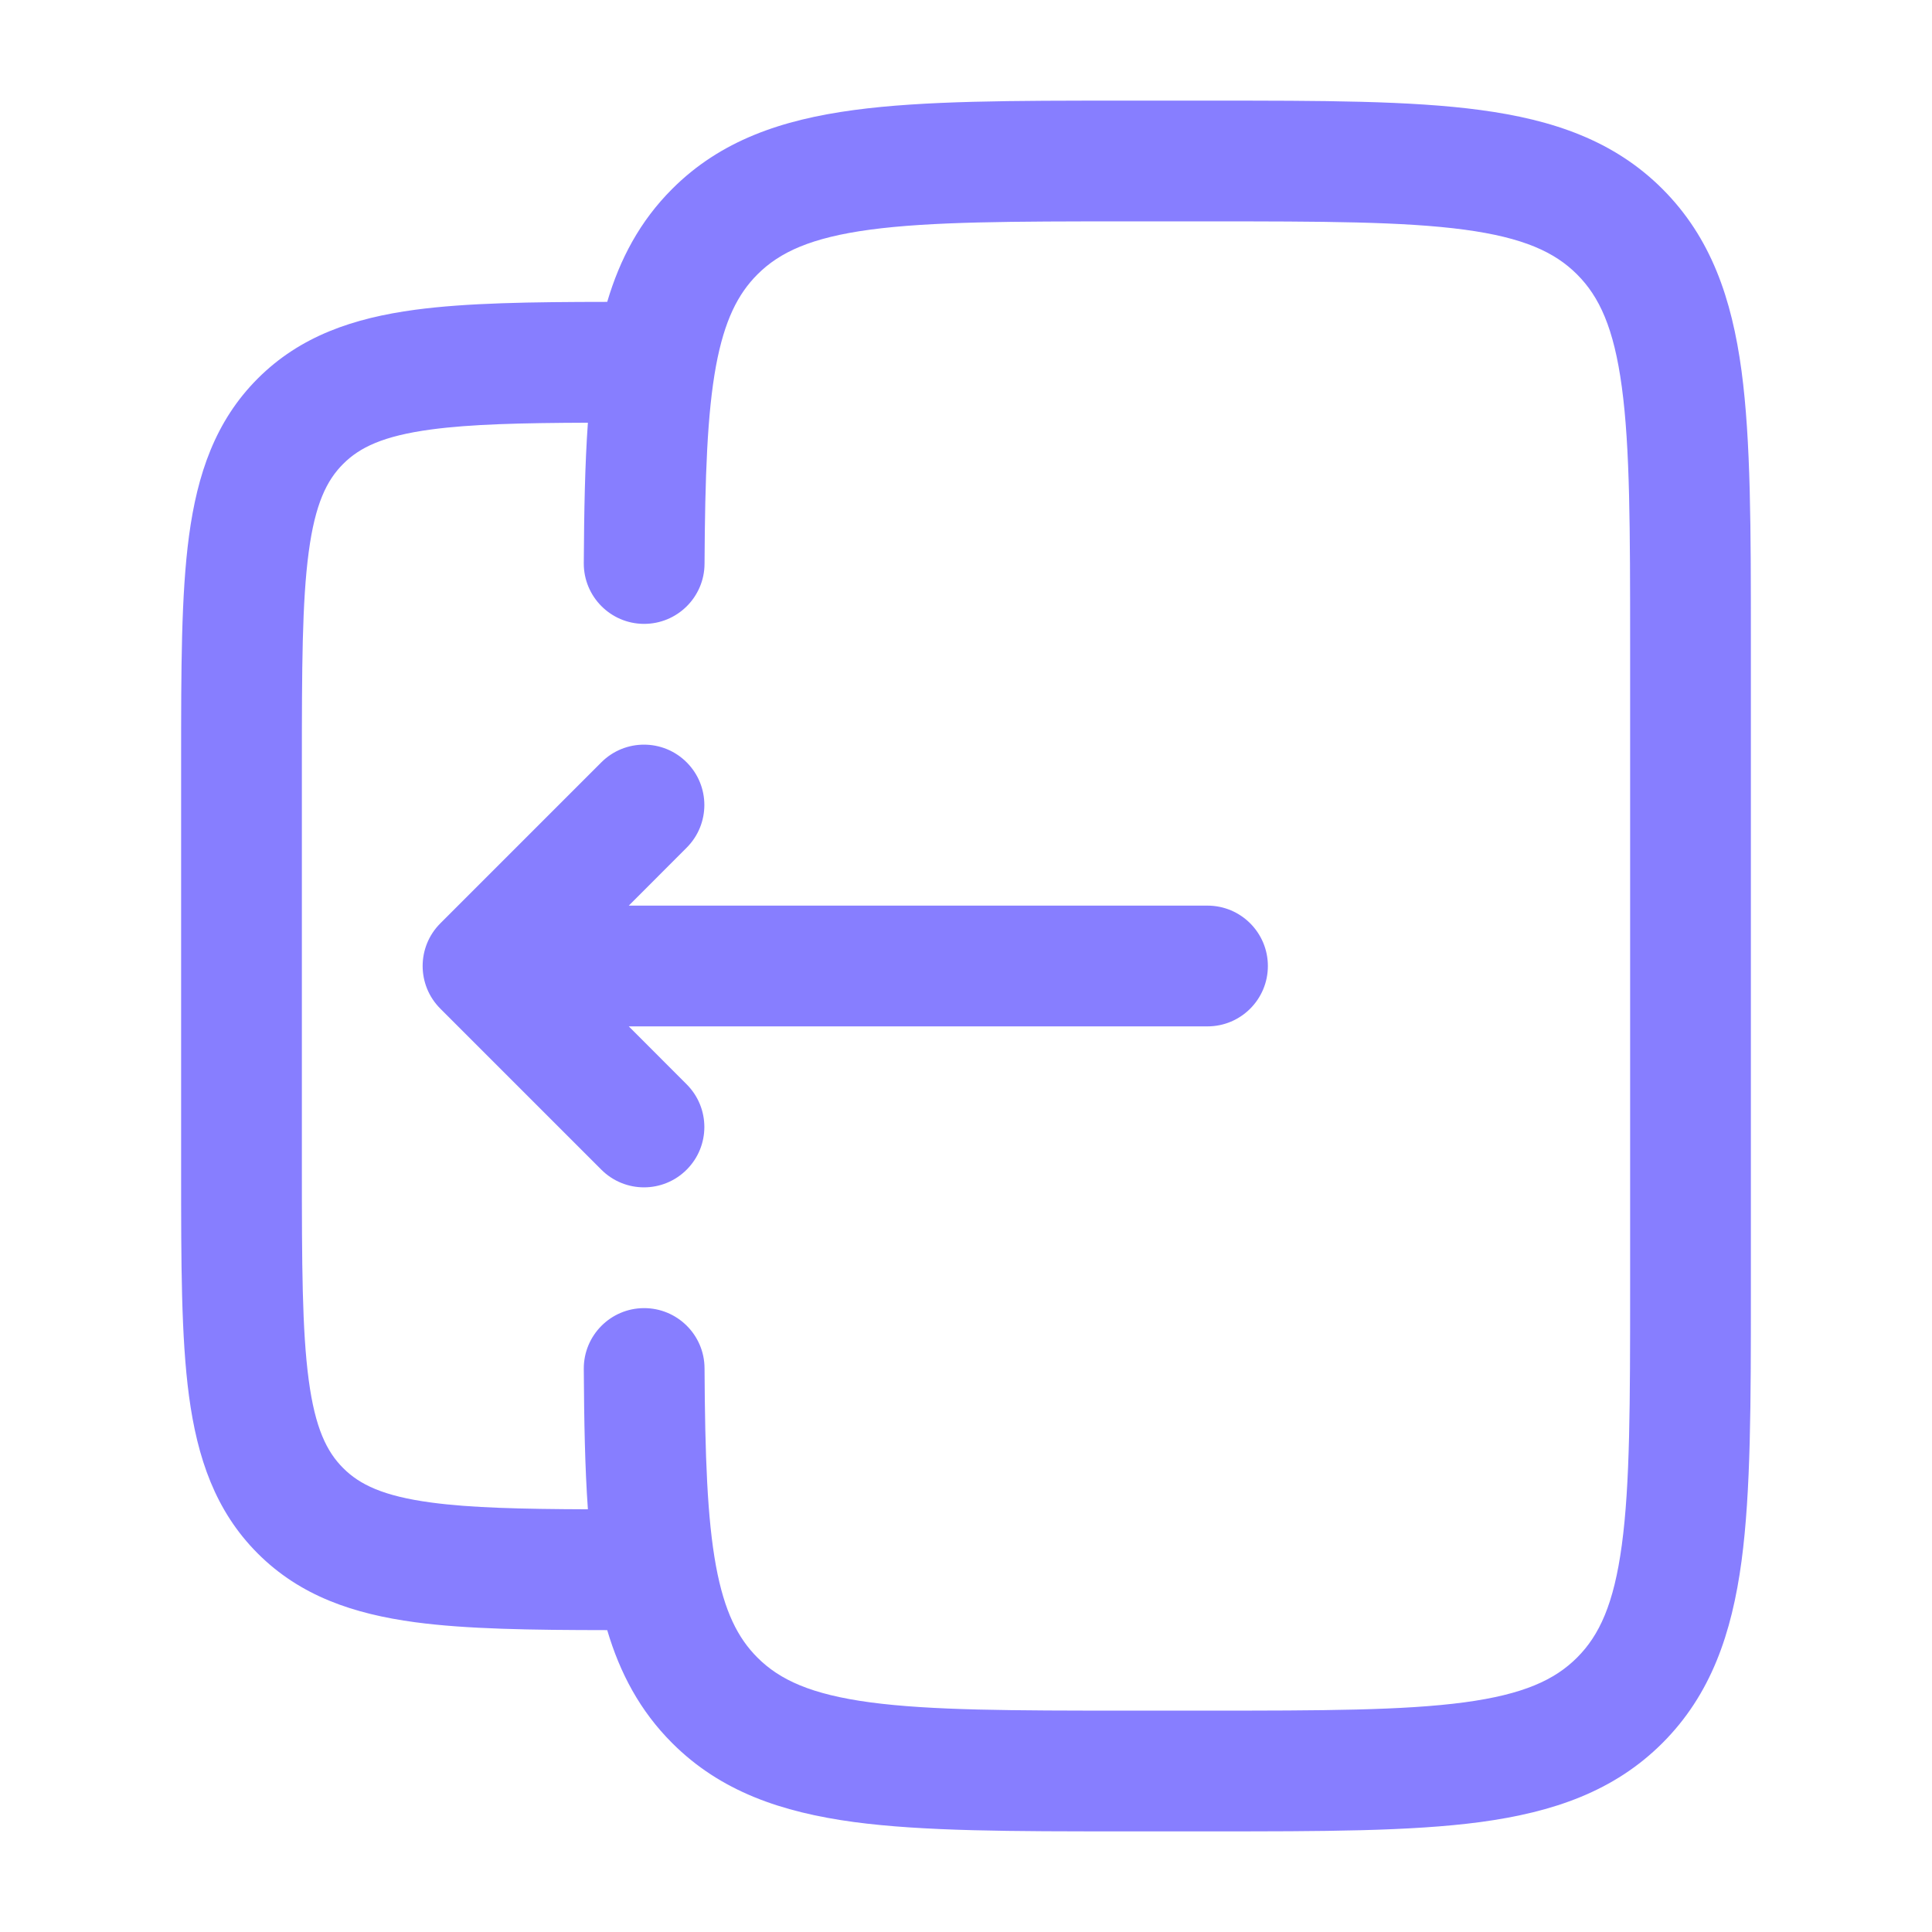
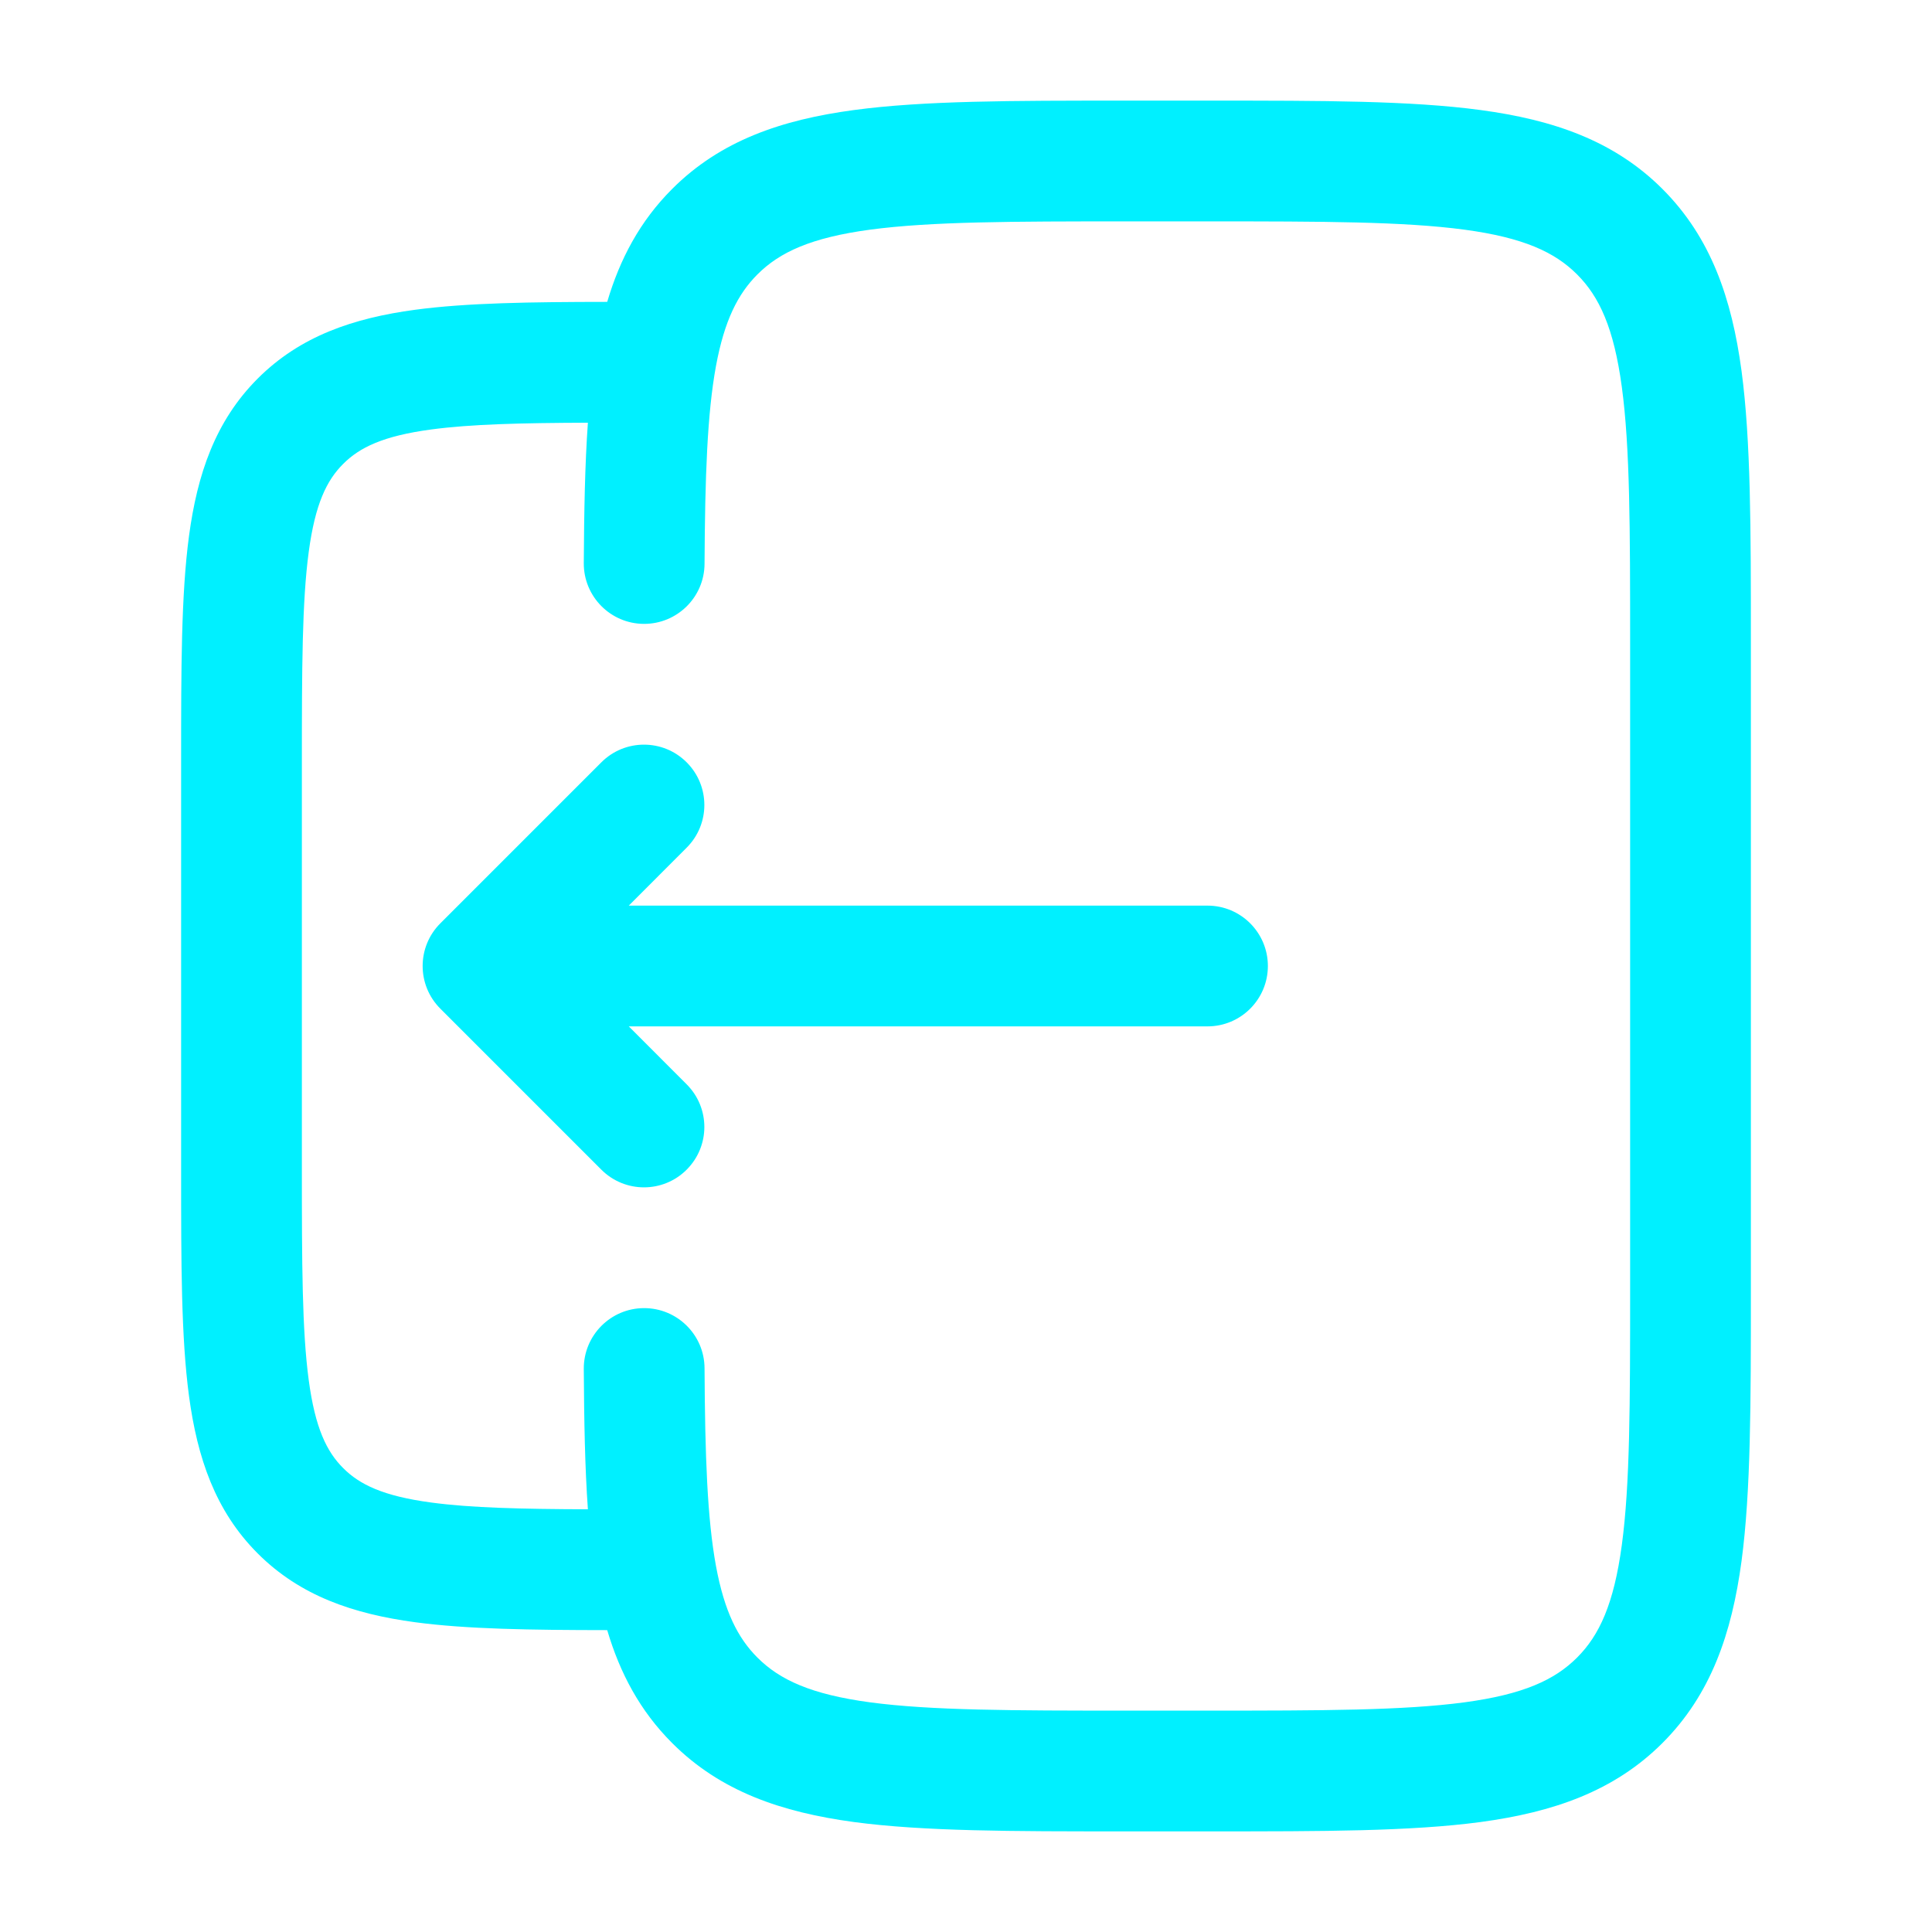
<svg xmlns="http://www.w3.org/2000/svg" width="24" height="24" viewBox="0 0 24 24" fill="none">
-   <path d="M5.47 12.53C5.177 12.237 5.177 11.763 5.47 11.47L7.47 9.47C7.763 9.177 8.237 9.177 8.53 9.47C8.823 9.763 8.823 10.237 8.53 10.53L7.811 11.25L15 11.25C15.414 11.25 15.75 11.586 15.75 12C15.75 12.414 15.414 12.75 15 12.75L7.811 12.75L8.53 13.47C8.823 13.763 8.823 14.237 8.53 14.53C8.237 14.823 7.763 14.823 7.47 14.53L5.47 12.53Z" fill="#877EFF" />
-   <path fill-rule="evenodd" clip-rule="evenodd" d="M13.945 1.25H15.055C16.423 1.25 17.525 1.25 18.392 1.367C19.292 1.488 20.05 1.746 20.652 2.348C21.254 2.95 21.513 3.708 21.634 4.608C21.75 5.475 21.75 6.578 21.75 7.945V16.055C21.75 17.422 21.75 18.525 21.634 19.392C21.513 20.292 21.254 21.05 20.652 21.652C20.05 22.254 19.292 22.512 18.392 22.634C17.525 22.75 16.423 22.75 15.055 22.75H13.945C12.578 22.75 11.475 22.75 10.608 22.634C9.708 22.512 8.95 22.254 8.349 21.652C7.95 21.253 7.701 20.784 7.543 20.25C6.592 20.249 5.799 20.238 5.157 20.152C4.393 20.049 3.731 19.827 3.202 19.298C2.673 18.769 2.451 18.107 2.348 17.343C2.25 16.612 2.25 15.687 2.25 14.554V9.446C2.25 8.313 2.25 7.388 2.348 6.657C2.451 5.893 2.673 5.231 3.202 4.702C3.731 4.173 4.393 3.951 5.157 3.848C5.799 3.762 6.592 3.751 7.543 3.75C7.701 3.216 7.95 2.747 8.349 2.348C8.95 1.746 9.708 1.488 10.608 1.367C11.475 1.25 12.578 1.25 13.945 1.25ZM7.252 17.004C7.256 17.649 7.266 18.229 7.303 18.749C6.468 18.746 5.848 18.731 5.357 18.665C4.759 18.585 4.466 18.441 4.263 18.237C4.059 18.034 3.915 17.741 3.835 17.143C3.752 16.524 3.75 15.7 3.75 14.5V9.5C3.75 8.3 3.752 7.476 3.835 6.857C3.915 6.259 4.059 5.966 4.263 5.763C4.466 5.559 4.759 5.415 5.357 5.335C5.848 5.269 6.468 5.254 7.303 5.251C7.266 5.771 7.256 6.351 7.252 6.996C7.25 7.41 7.584 7.748 7.998 7.75C8.412 7.752 8.75 7.418 8.752 7.004C8.758 5.911 8.786 5.136 8.894 4.547C8.999 3.981 9.166 3.652 9.409 3.409C9.686 3.132 10.075 2.952 10.808 2.853C11.564 2.752 12.565 2.75 14 2.75H15C16.436 2.75 17.437 2.752 18.192 2.853C18.926 2.952 19.314 3.132 19.591 3.409C19.868 3.686 20.048 4.074 20.147 4.808C20.249 5.563 20.25 6.565 20.25 8V16C20.25 17.435 20.249 18.436 20.147 19.192C20.048 19.926 19.868 20.314 19.591 20.591C19.314 20.868 18.926 21.048 18.192 21.147C17.437 21.248 16.436 21.25 15 21.25H14C12.565 21.25 11.564 21.248 10.808 21.147C10.075 21.048 9.686 20.868 9.409 20.591C9.166 20.348 8.999 20.02 8.894 19.453C8.786 18.864 8.758 18.089 8.752 16.996C8.75 16.582 8.412 16.248 7.998 16.25C7.584 16.252 7.25 16.59 7.252 17.004Z" fill="#877EFF" />
+   <path d="M5.47 12.53C5.177 12.237 5.177 11.763 5.47 11.47L7.47 9.47C7.763 9.177 8.237 9.177 8.53 9.47C8.823 9.763 8.823 10.237 8.53 10.53L7.811 11.25L15 11.25C15.414 11.25 15.75 11.586 15.75 12C15.75 12.414 15.414 12.75 15 12.75L7.811 12.75L8.53 13.47C8.823 13.763 8.823 14.237 8.53 14.53C8.237 14.823 7.763 14.823 7.47 14.53L5.47 12.53Z" fill="#00F0FF" />
+   <path fill-rule="evenodd" clip-rule="evenodd" d="M13.945 1.25H15.055C16.423 1.25 17.525 1.25 18.392 1.367C19.292 1.488 20.05 1.746 20.652 2.348C21.254 2.95 21.513 3.708 21.634 4.608C21.75 5.475 21.75 6.578 21.75 7.945V16.055C21.75 17.422 21.75 18.525 21.634 19.392C21.513 20.292 21.254 21.05 20.652 21.652C20.05 22.254 19.292 22.512 18.392 22.634C17.525 22.75 16.423 22.75 15.055 22.75H13.945C12.578 22.75 11.475 22.75 10.608 22.634C9.708 22.512 8.95 22.254 8.349 21.652C7.95 21.253 7.701 20.784 7.543 20.25C6.592 20.249 5.799 20.238 5.157 20.152C4.393 20.049 3.731 19.827 3.202 19.298C2.673 18.769 2.451 18.107 2.348 17.343C2.25 16.612 2.25 15.687 2.25 14.554V9.446C2.25 8.313 2.25 7.388 2.348 6.657C2.451 5.893 2.673 5.231 3.202 4.702C3.731 4.173 4.393 3.951 5.157 3.848C5.799 3.762 6.592 3.751 7.543 3.75C7.701 3.216 7.95 2.747 8.349 2.348C8.95 1.746 9.708 1.488 10.608 1.367C11.475 1.25 12.578 1.25 13.945 1.25ZM7.252 17.004C7.256 17.649 7.266 18.229 7.303 18.749C6.468 18.746 5.848 18.731 5.357 18.665C4.759 18.585 4.466 18.441 4.263 18.237C4.059 18.034 3.915 17.741 3.835 17.143C3.752 16.524 3.75 15.7 3.75 14.5V9.5C3.75 8.3 3.752 7.476 3.835 6.857C3.915 6.259 4.059 5.966 4.263 5.763C4.466 5.559 4.759 5.415 5.357 5.335C5.848 5.269 6.468 5.254 7.303 5.251C7.266 5.771 7.256 6.351 7.252 6.996C7.25 7.41 7.584 7.748 7.998 7.75C8.412 7.752 8.75 7.418 8.752 7.004C8.758 5.911 8.786 5.136 8.894 4.547C8.999 3.981 9.166 3.652 9.409 3.409C9.686 3.132 10.075 2.952 10.808 2.853C11.564 2.752 12.565 2.75 14 2.75H15C16.436 2.75 17.437 2.752 18.192 2.853C18.926 2.952 19.314 3.132 19.591 3.409C19.868 3.686 20.048 4.074 20.147 4.808C20.249 5.563 20.25 6.565 20.25 8V16C20.25 17.435 20.249 18.436 20.147 19.192C20.048 19.926 19.868 20.314 19.591 20.591C19.314 20.868 18.926 21.048 18.192 21.147C17.437 21.248 16.436 21.25 15 21.25H14C12.565 21.25 11.564 21.248 10.808 21.147C10.075 21.048 9.686 20.868 9.409 20.591C9.166 20.348 8.999 20.02 8.894 19.453C8.786 18.864 8.758 18.089 8.752 16.996C8.75 16.582 8.412 16.248 7.998 16.25C7.584 16.252 7.25 16.59 7.252 17.004Z" fill="#00F0FF" />
</svg>
